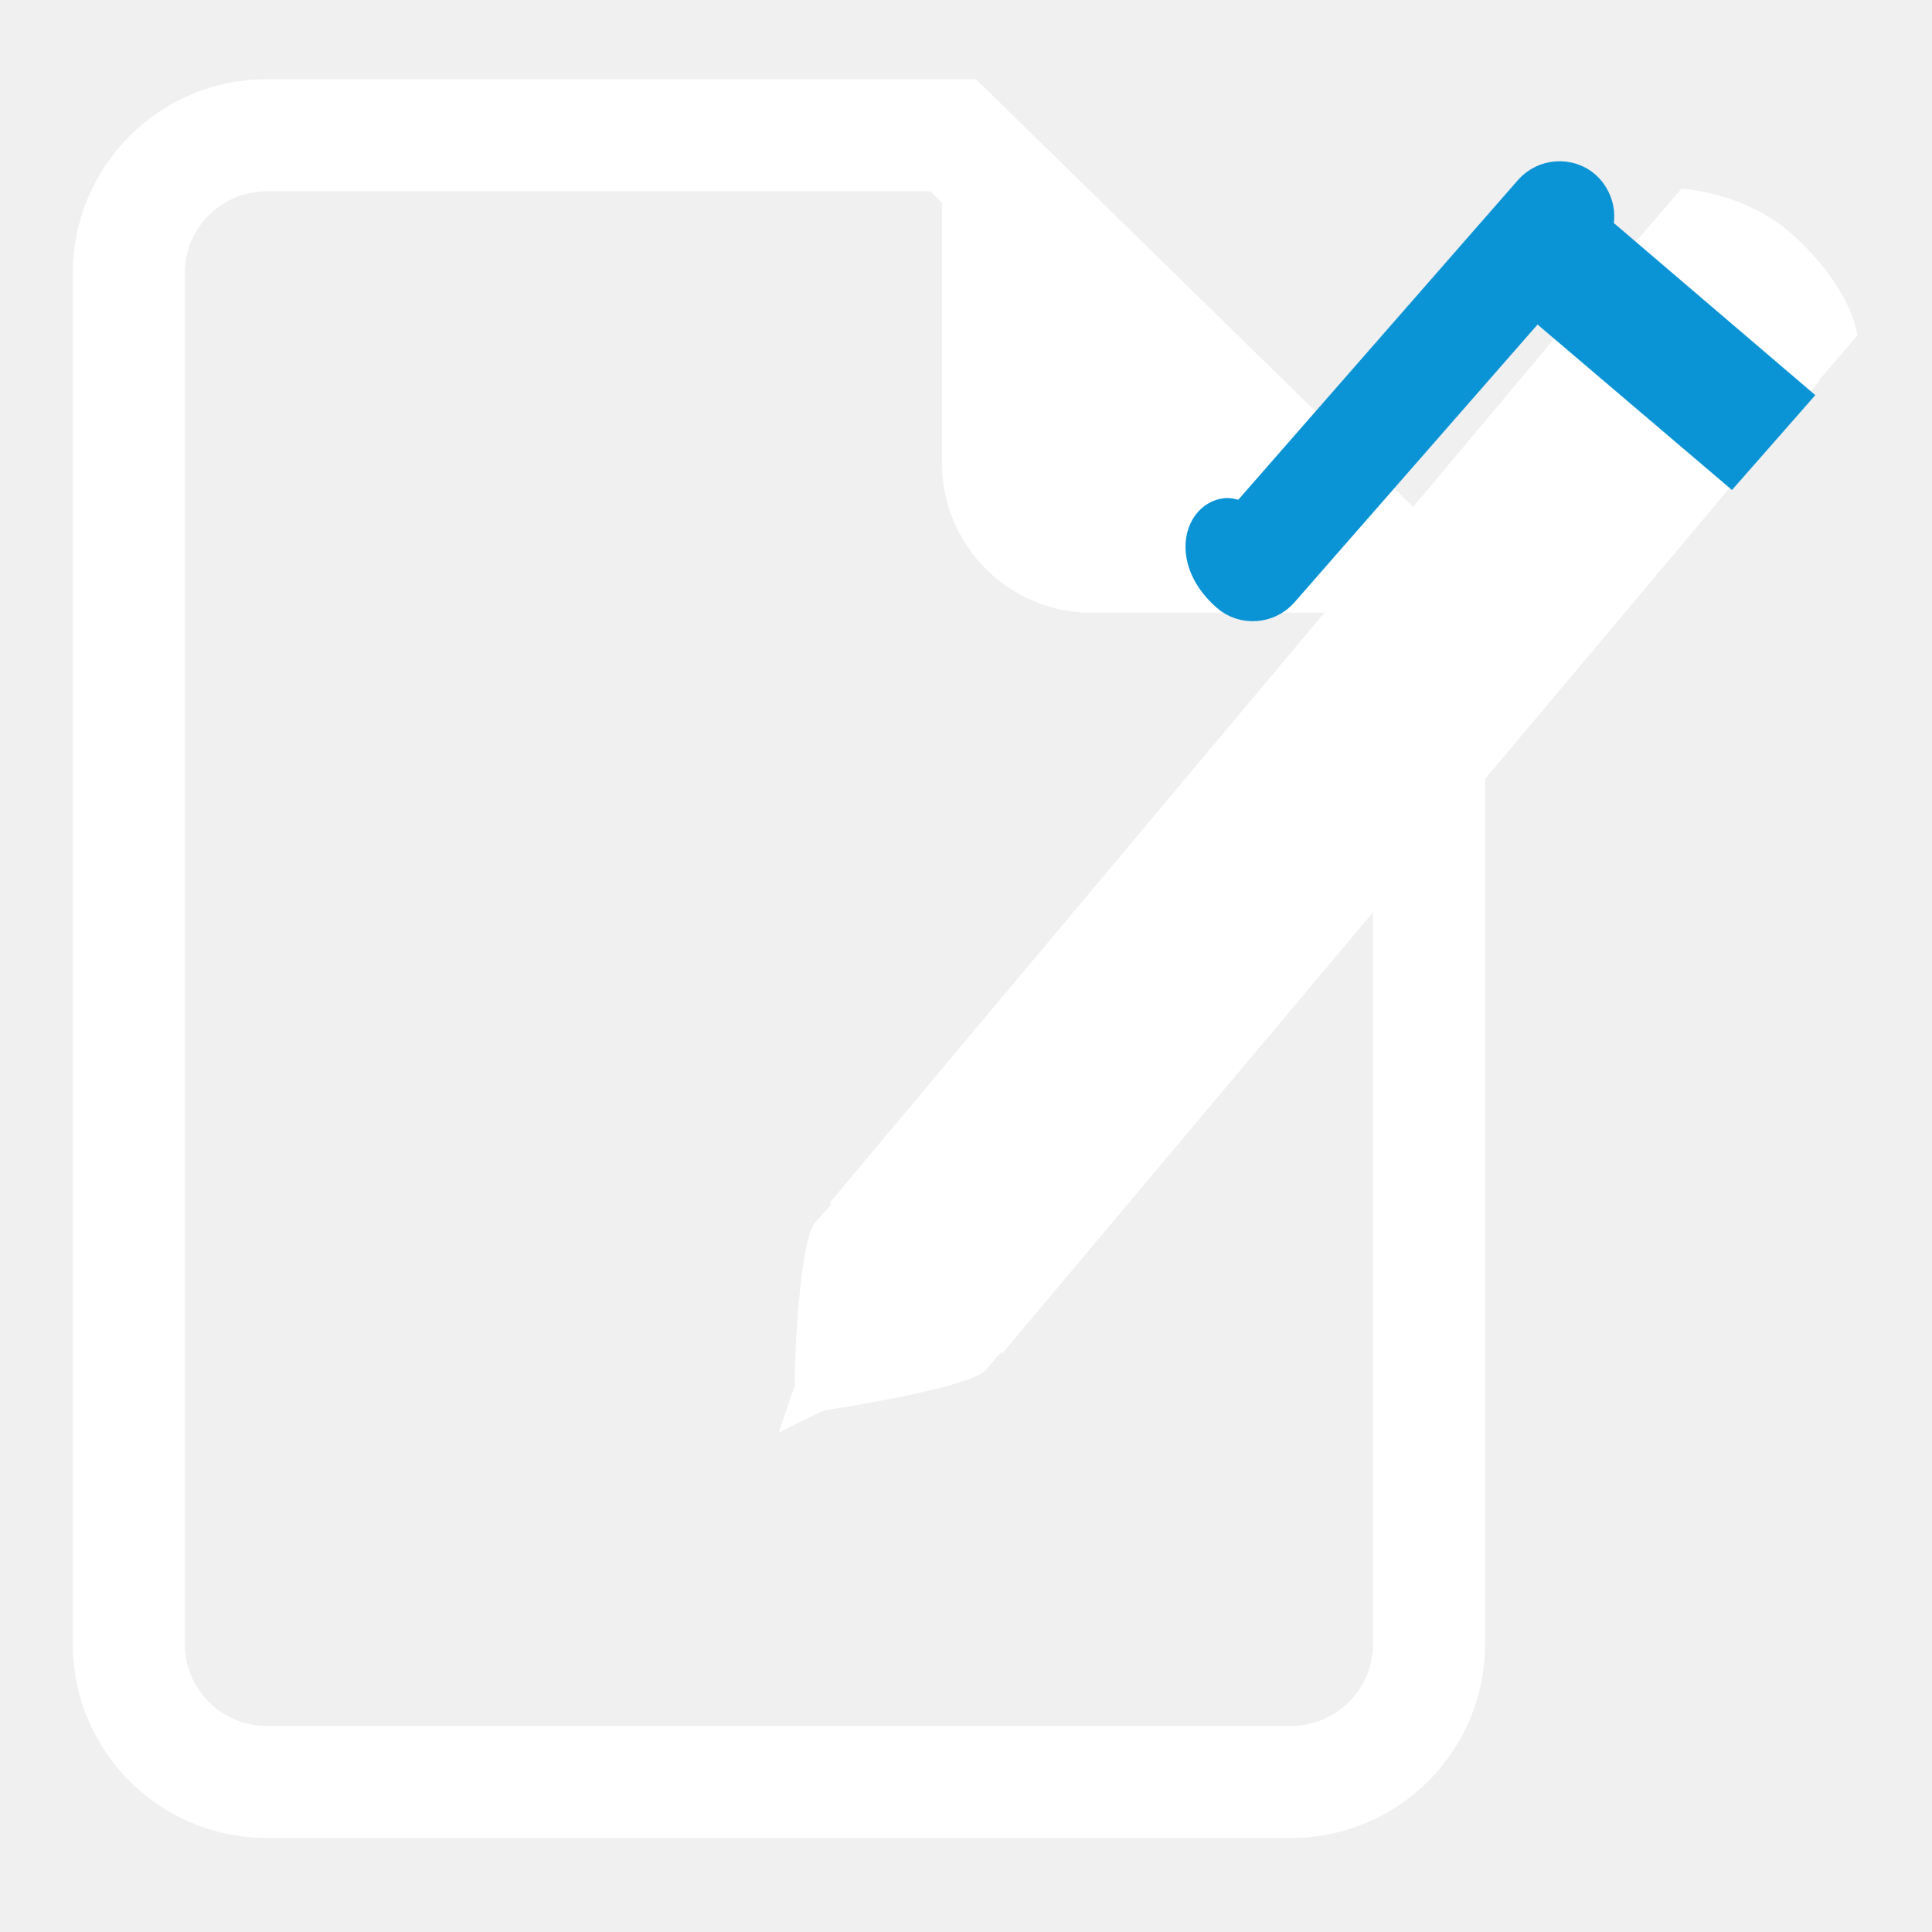
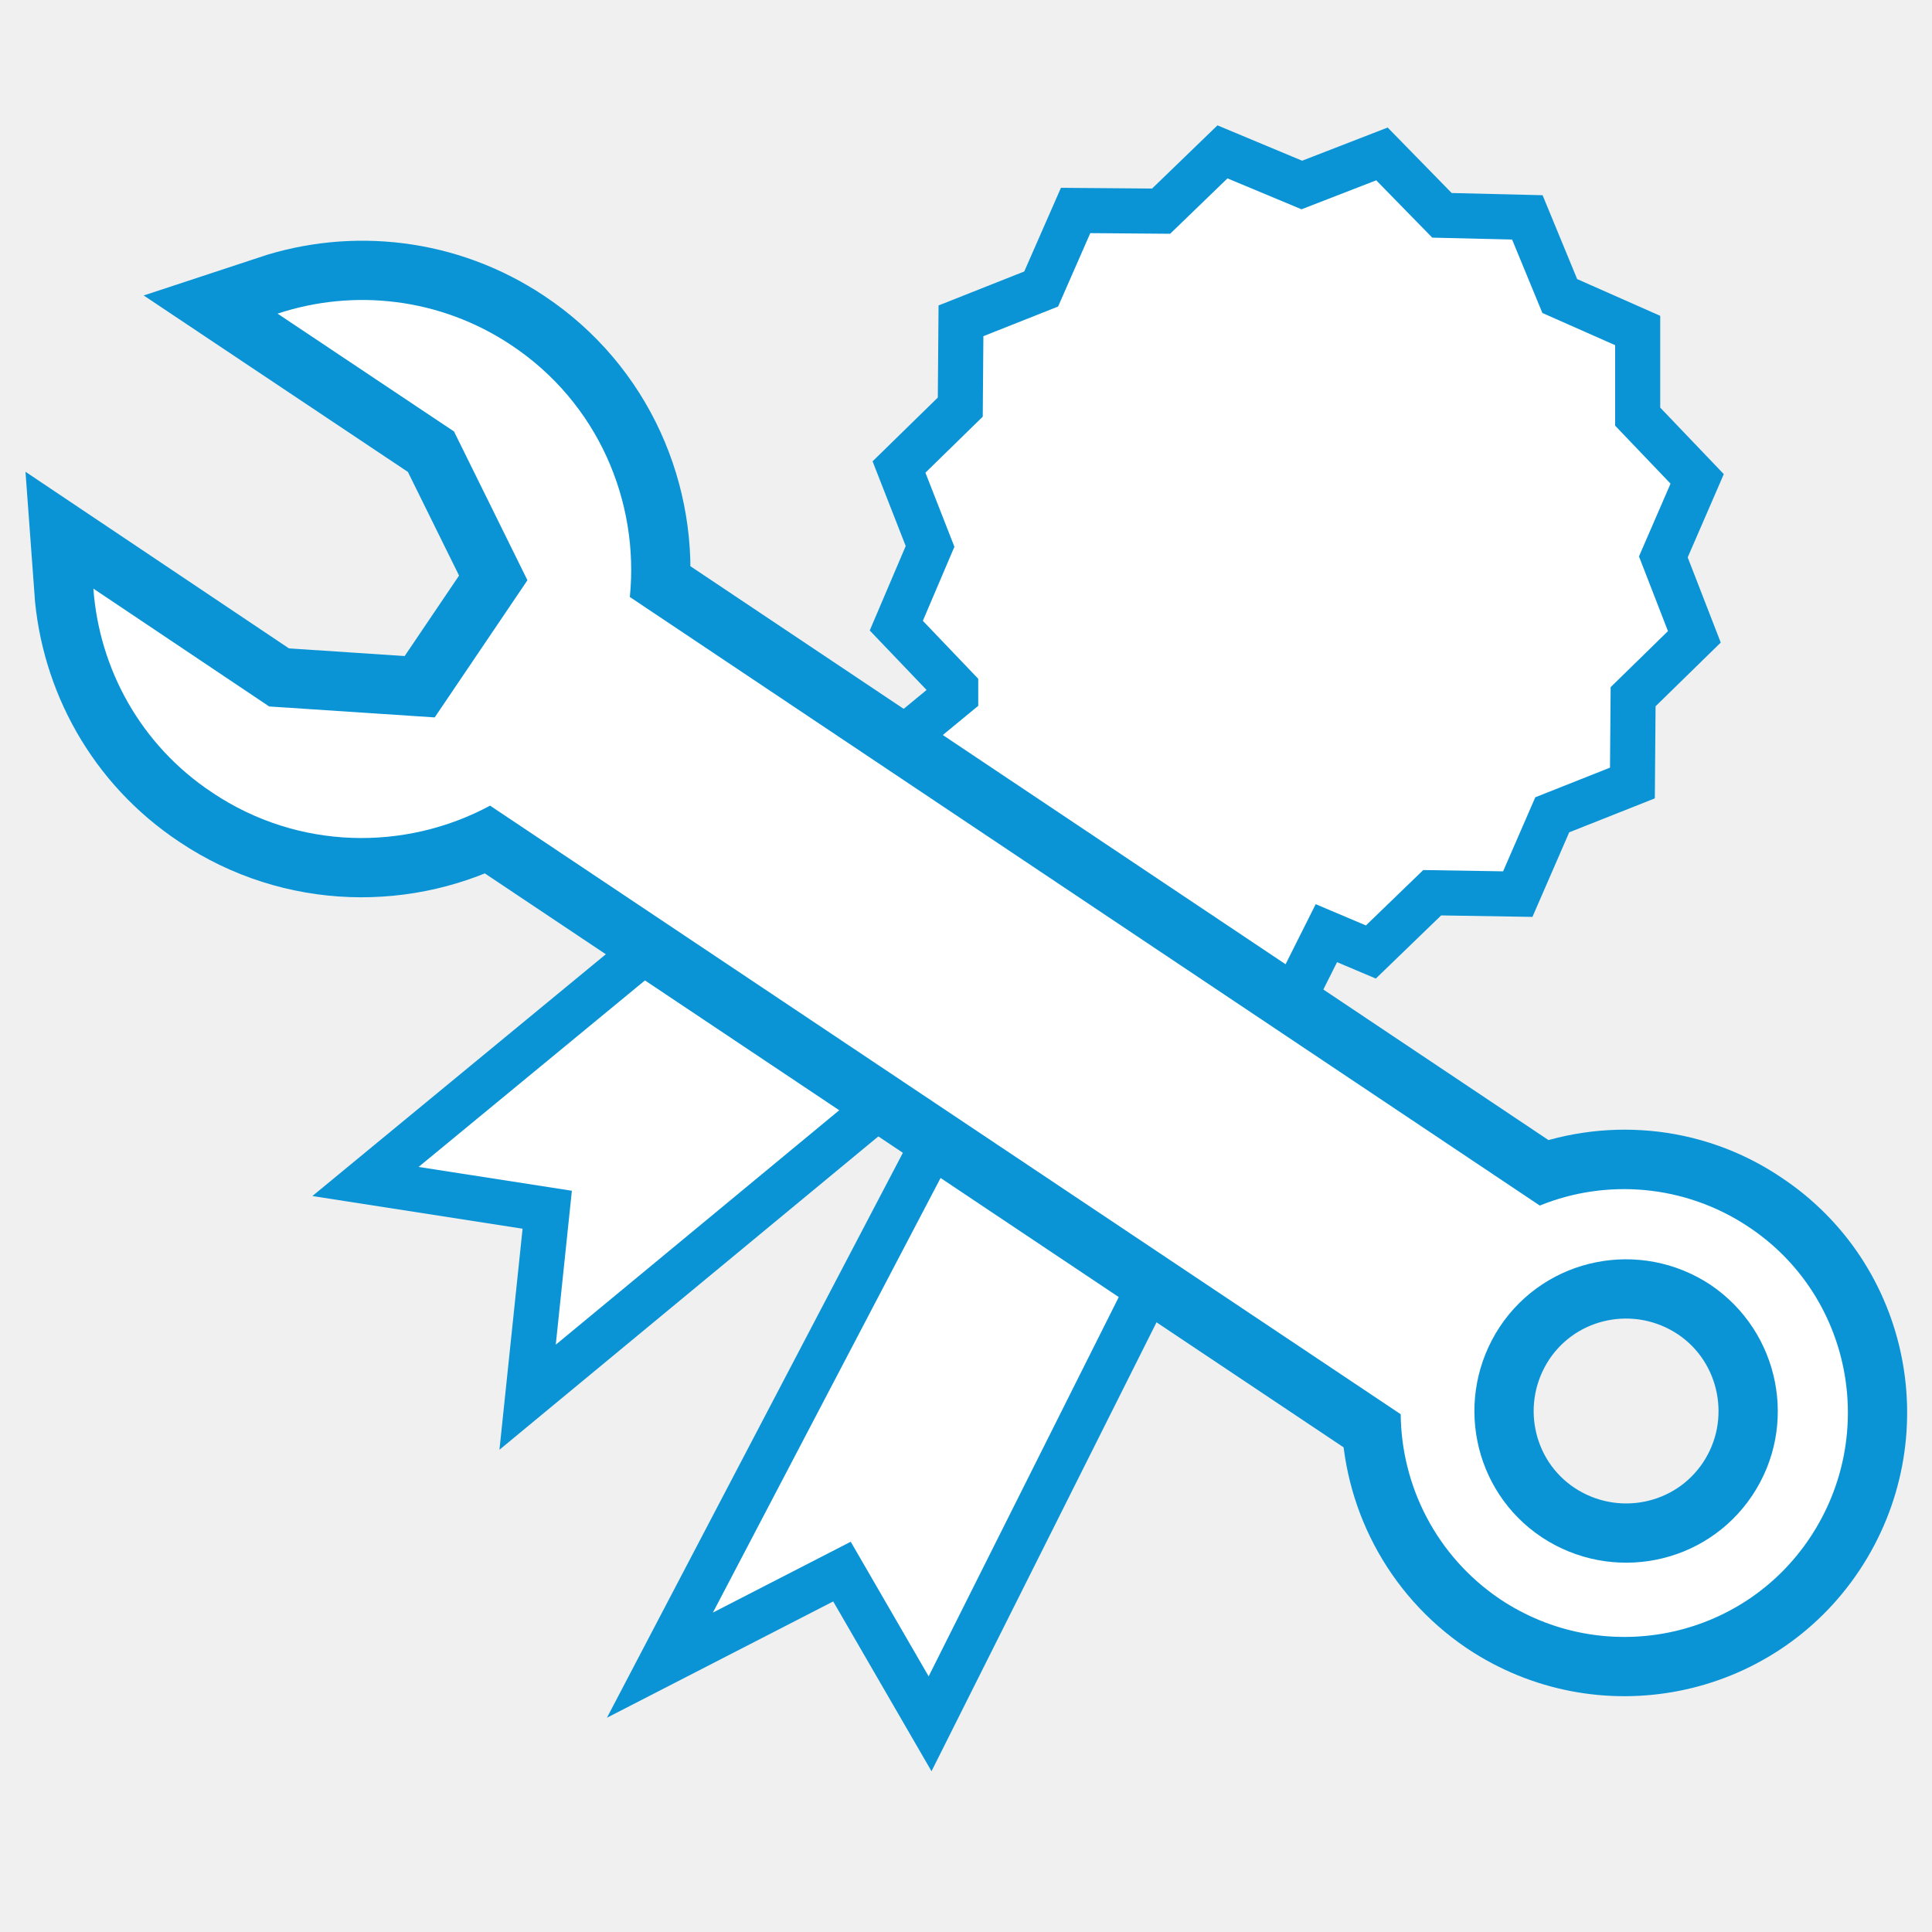
- <svg xmlns="http://www.w3.org/2000/svg" version="1.1" id="Capa_1" x="0px" y="0px" viewBox="-99 0 300 300" style="enable-background:new -99 0 300 300;" xml:space="preserve">
+ <svg xmlns="http://www.w3.org/2000/svg" version="1.1" id="Capa_1" x="0px" y="0px" viewBox="-147 270.9 300 300" style="enable-background:new -147 270.9 300 300;" xml:space="preserve">
  <style type="text/css">
- 	.st0{fill:none;stroke:#FFFFFF;stroke-width:17.4;stroke-miterlimit:10;}
- 	.st1{fill:#FFFFFF;stroke:#FFFFFF;stroke-width:3.48;stroke-miterlimit:10;}
- 	.st2{fill:#FFFFFF;}
- 	.st3{fill:#0A94D6;stroke:#0A94D6;stroke-width:8.7;stroke-miterlimit:10;}
+ 	.st0{fill:#0A94D6;stroke:#0A94D6;stroke-width:14;stroke-miterlimit:10;}
+ 	.st1{fill:#FFFFFF;}
+ 	.st2{fill:#0A94D6;stroke:#0A94D6;stroke-width:18.403;stroke-miterlimit:10;}
</style>
-   <g>
-     <path class="st0" d="M49,21H-57.6C-69.4,21-79,30.6-79,42.4v212.9c0,11.8,9.6,21.4,21.4,21.4h159.1c11.8,0,21.4-9.6,21.4-21.4v-162   L49,21z" />
-     <path class="st1" d="M70.4,93.4h52.5L49,21v50.9C49,83.7,58.6,93.4,70.4,93.4z" />
-     <path class="st2" d="M179.2,36.3c-7.3-6.5-17.1-7-17.1-7l-8.7,10.1l0,0L29.8,186.8l0.3,0.2l-2.5,2.8c-2.3,2.6-3.2,19.4-3.2,25.3   l-1.2,3.6l-1.3,3.8l3.5-1.8L29,219l0,0c5.9-0.9,23-3.8,25.1-6.3l2.3-2.7l0.2,0.2L183.5,59.2l-0.1-0.1l6-7   C189.4,52.2,188.9,45,179.2,36.3z" />
-     <path class="st3" d="M176.7,61.8L146.5,36c1.3-1.7,1-4.1-0.6-5.6c-1.7-1.5-4.4-1.3-5.9,0.4L96.7,80.3l-2.4,2.8c0,0-2.1-1.6-2.9-1.4   c-2.3,0.5-3.4,5.2,1.4,9.4c1.7,1.5,4.4,1.3,5.9-0.4l40.6-46.4L169.5,70L176.7,61.8z" />
-   </g>
+   <polygon class="st0" points="65.1,414.6 74,406 86.4,406.2 91.4,394.7 103,390.1 103.1,377.6 112,368.9 107.5,357.3 112.4,346   103.8,337 103.8,324.5 92.5,319.5 87.8,308.1 75.4,307.8 66.7,298.9 55.1,303.4 43.6,298.6 34.7,307.2 22.3,307.1 17.3,318.5   5.7,323.1 5.6,335.6 -3.3,344.3 1.2,355.8 -3.7,367.3 4.9,376.3 4.9,380.5 -82,452.1 -58.2,455.8 -60.7,479.7 20.8,412.3   -36.3,521.3 -14.9,510.3 -2.8,531.2 57.3,411.3 " />
+   <polygon class="st1" points="65.1,414.6 74,406 86.4,406.2 91.4,394.7 103,390.1 103.1,377.6 112,368.9 107.5,357.3 112.4,346   103.8,337 103.8,324.5 92.5,319.5 87.8,308.1 75.4,307.8 66.7,298.9 55.1,303.4 43.6,298.6 34.7,307.2 22.3,307.1 17.3,318.5   5.7,323.1 5.6,335.6 -3.3,344.3 1.2,355.8 -3.7,367.3 4.9,376.3 4.9,380.5 -82,452.1 -58.2,455.8 -60.7,479.7 20.8,412.3   -36.3,521.3 -14.9,510.3 -2.8,531.2 57.3,411.3 " />
+   <path class="st2" d="M92.1,458.1l-141.3-94.5c1.5-14.9-5-30.2-18.4-39.1c-11.1-7.4-24.5-8.8-36.3-4.9l27.4,18.3l11.4,23.1  l-14.4,21.3l-25.7-1.7l-27.3-18.3c0.9,12.4,7.3,24.3,18.5,31.7c13.3,8.9,29.9,9.1,43.1,2l141.4,94.5c0.1,11.1,5.5,22,15.4,28.7  c16,10.7,37.6,6.4,48.2-9.6s6.4-37.6-9.6-48.2C114.6,454.7,102.4,453.9,92.1,458.1z M125.1,503.1c-7.2,10.8-21.8,13.7-32.7,6.5  c-10.8-7.2-13.7-21.8-6.5-32.7c7.2-10.8,21.8-13.7,32.7-6.5C129.4,477.6,132.3,492.3,125.1,503.1z" />
+   <path class="st1" d="M92.1,458.1l-141.3-94.5c1.5-14.9-5-30.2-18.4-39.1c-11.1-7.4-24.5-8.8-36.3-4.9l27.4,18.3l11.4,23.1  l-14.4,21.3l-25.7-1.7l-27.3-18.3c0.9,12.4,7.3,24.3,18.5,31.7c13.3,8.9,29.9,9.1,43.1,2l141.4,94.5c0.1,11.1,5.5,22,15.4,28.7  c16,10.7,37.6,6.4,48.2-9.6s6.4-37.6-9.6-48.2C114.6,454.8,102.4,453.9,92.1,458.1z M125.1,503.1c-7.2,10.8-21.8,13.7-32.7,6.5  c-10.8-7.2-13.7-21.8-6.5-32.7c7.2-10.8,21.8-13.7,32.7-6.5C129.4,477.7,132.3,492.3,125.1,503.1z" />
</svg>
